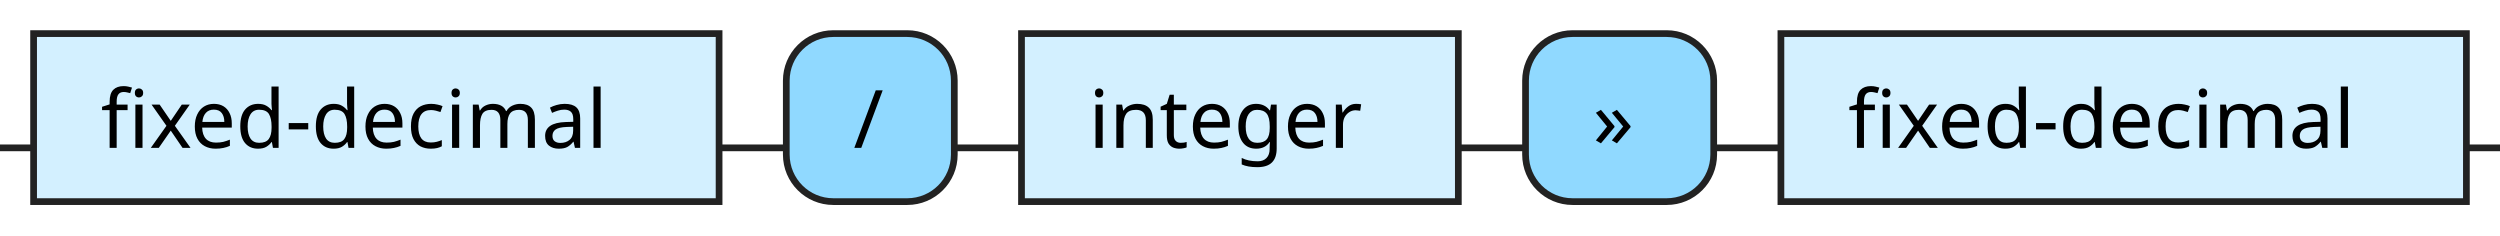
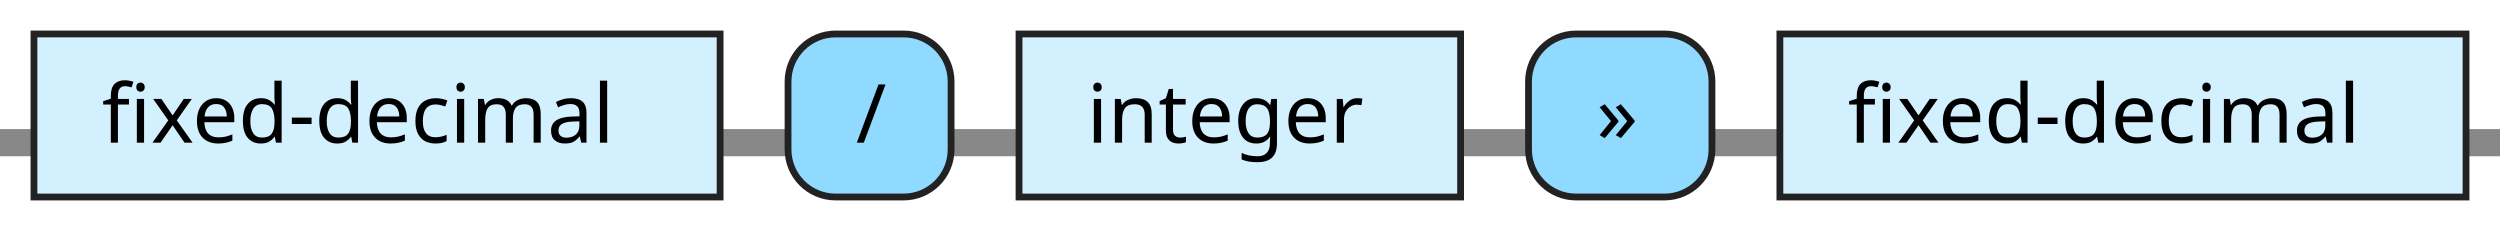
- <svg xmlns="http://www.w3.org/2000/svg" xmlns:xlink="http://www.w3.org/1999/xlink" version="1.1" width="372" height="35" viewbox="0 0 372 35">
+ <svg xmlns="http://www.w3.org/2000/svg" xmlns:xlink="http://www.w3.org/1999/xlink" version="1.1" width="368" height="34" viewbox="0 0 368 34">
  <defs>
-     <style type="text/css">.c{fill:none;stroke:#222222;}.i{fill:#000000;font-family:Verdana,Sans-serif;font-size:12px;}.l{fill:#90d9ff;stroke:#222222;}.r{fill:#d3f0ff;stroke:#222222;}</style>
+     <style type="text/css">.c{fill: none; stroke: #888888; stroke-width: 3pt;}.i{fill:#000000;font-family:Dialog,Sans-serif;font-size:12px;}.l{fill:#90d9ff;stroke:#222222;}.r{fill:#d3f0ff;stroke:#222222;}</style>
  </defs>
-   <path class="c" d="M0 22h5m102 0h10m25 0h10m65 0h10m28 0h10m102 0h5" />
+   <path class="c" d="M0 21h5m101 0h10m24 0h10m65 0h10m27 0h10m101 0h5" />
  <a xlink:href="#fixed-decimal">
-     <rect class="r" x="5" y="5" width="102" height="25" />
-     <text class="i" x="15" y="22">fixed-decimal</text>
+     <rect class="r" x="5" y="5" width="101" height="24" />
+     <text class="i" x="15" y="21">fixed-decimal</text>
  </a>
-   <rect class="l" x="117" y="5" width="25" height="25" rx="7" />
-   <text class="i" x="127" y="22">/</text>
+   <rect class="l" x="116" y="5" width="24" height="24" rx="7" />
+   <text class="i" x="126" y="21">/</text>
  <a xlink:href="#integer">
-     <rect class="r" x="152" y="5" width="65" height="25" />
-     <text class="i" x="162" y="22">integer</text>
+     <rect class="r" x="150" y="5" width="65" height="24" />
+     <text class="i" x="160" y="21">integer</text>
  </a>
-   <rect class="l" x="227" y="5" width="28" height="25" rx="7" />
-   <text class="i" x="237" y="22">»</text>
+   <rect class="l" x="225" y="5" width="27" height="24" rx="7" />
+   <text class="i" x="235" y="21">»</text>
  <a xlink:href="#fixed-decimal">
-     <rect class="r" x="265" y="5" width="102" height="25" />
-     <text class="i" x="275" y="22">fixed-decimal</text>
+     <rect class="r" x="262" y="5" width="101" height="24" />
+     <text class="i" x="272" y="21">fixed-decimal</text>
  </a>
</svg>
